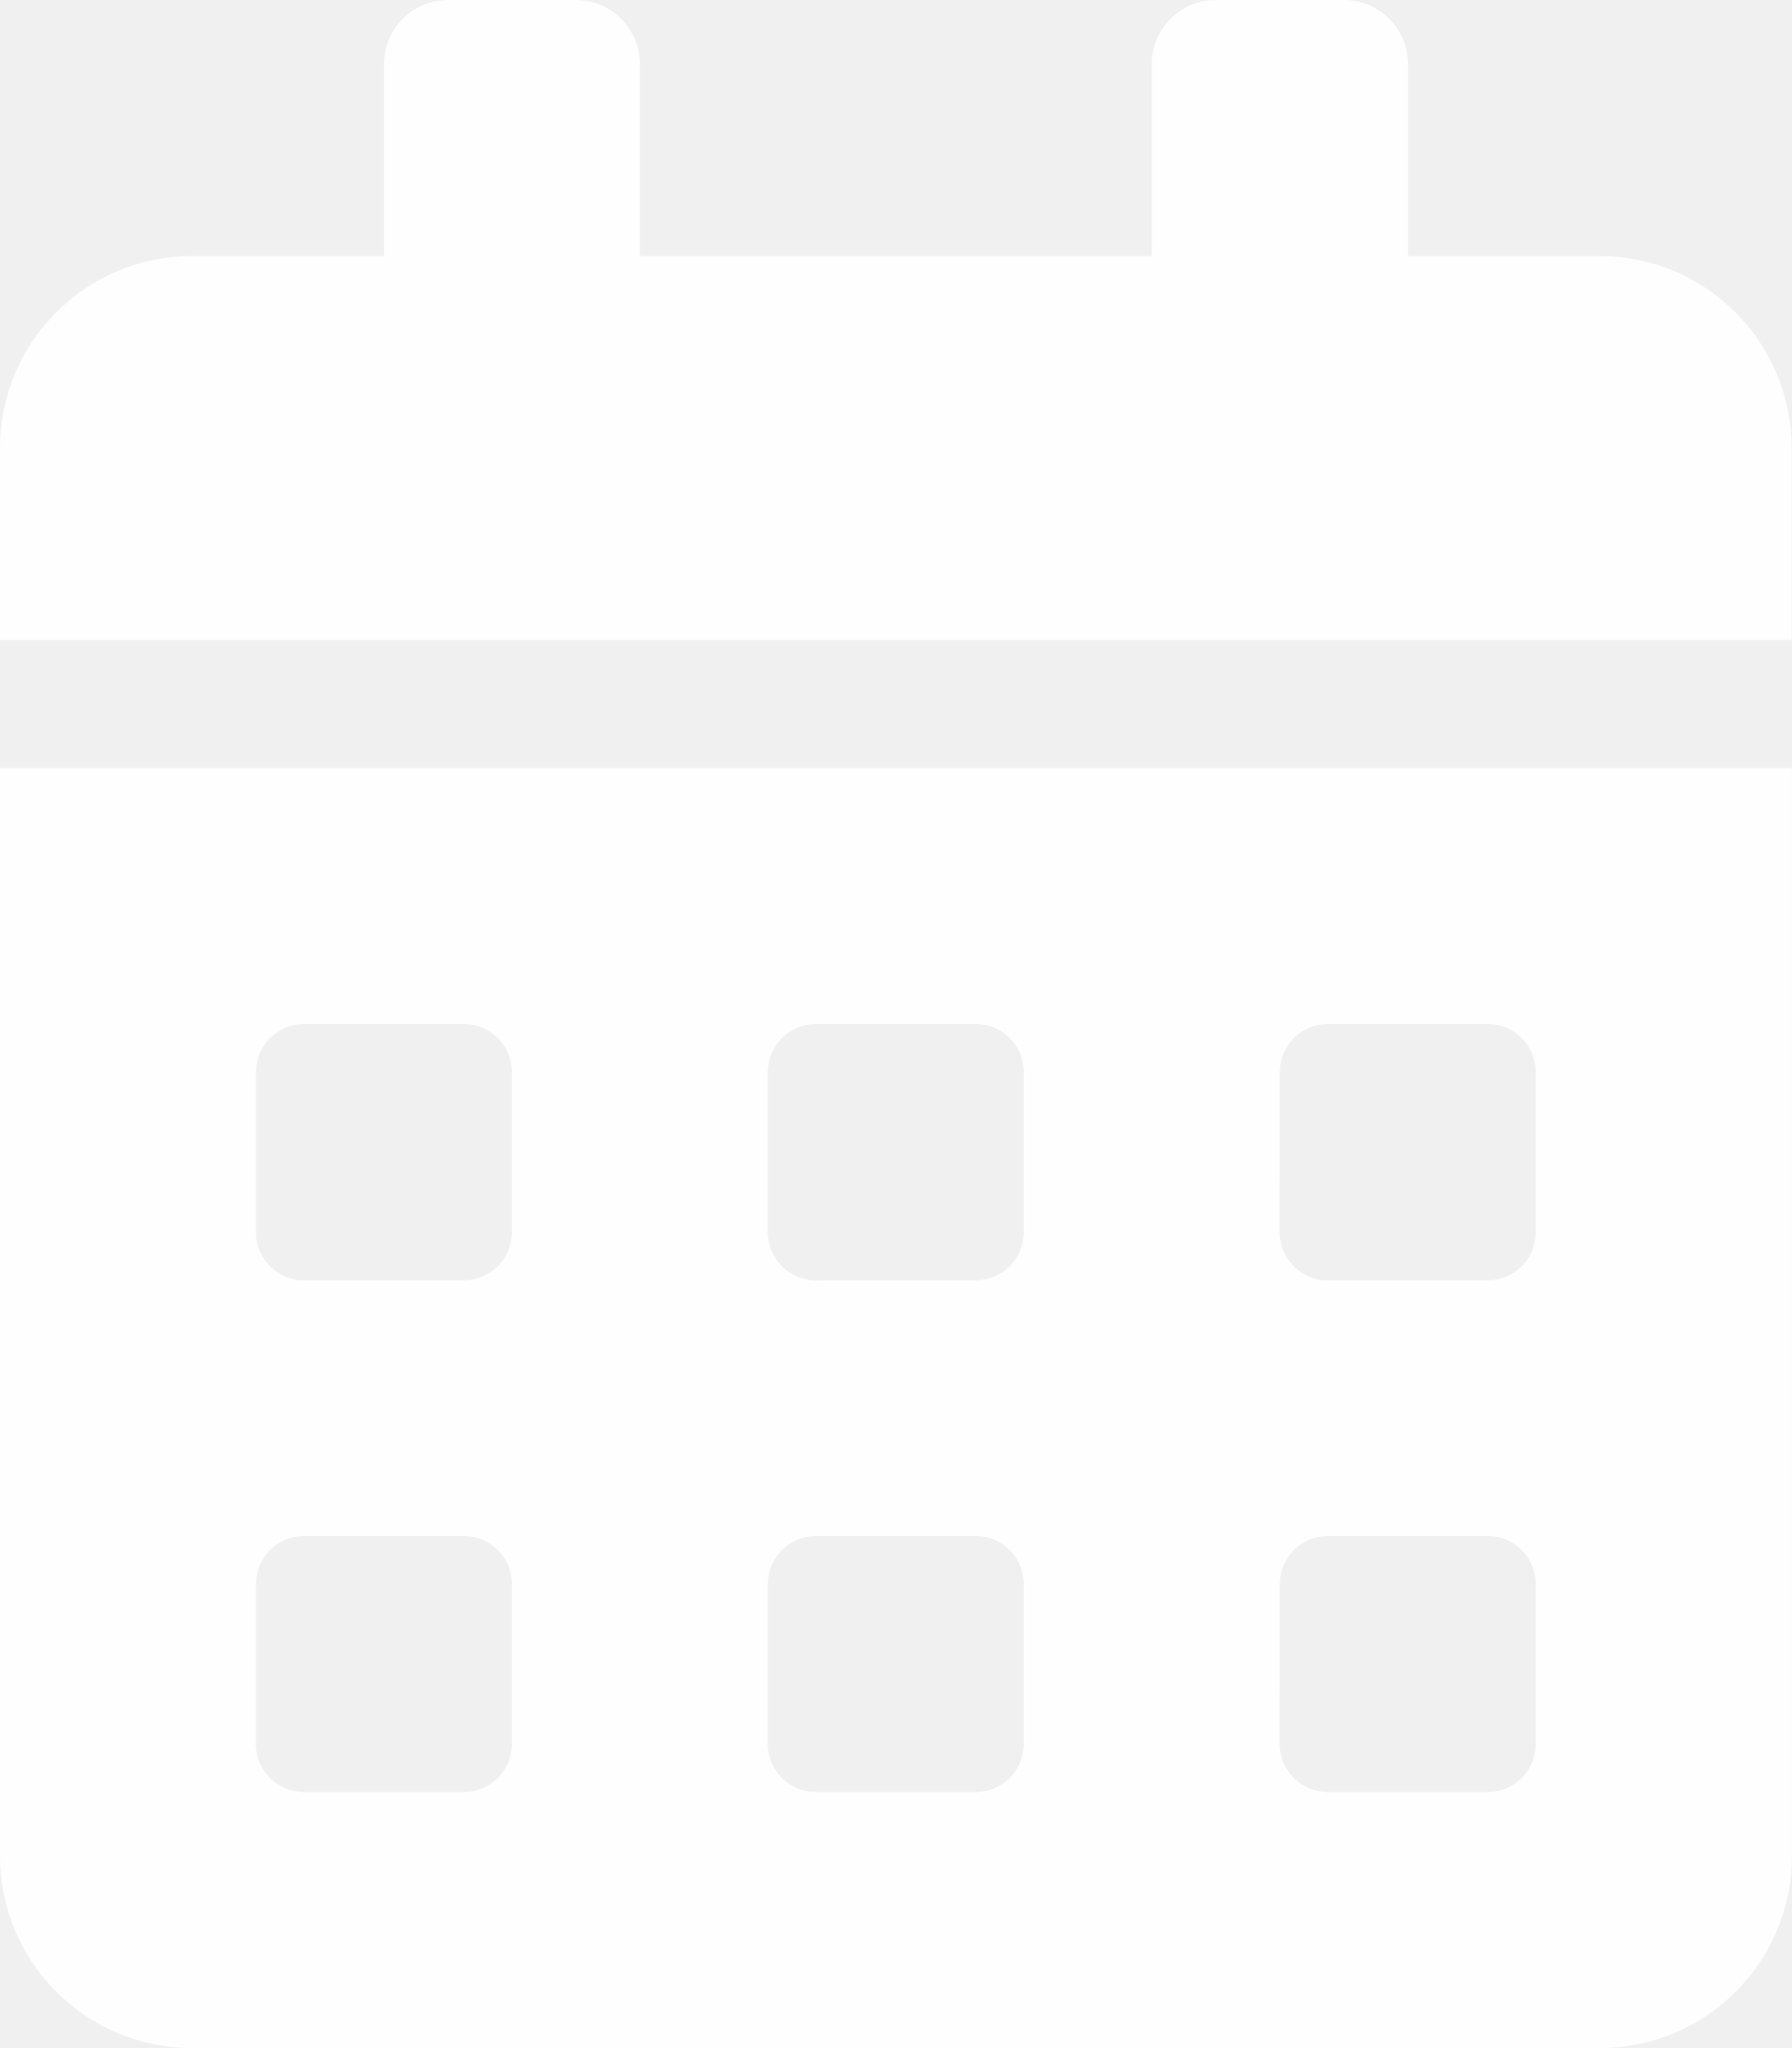
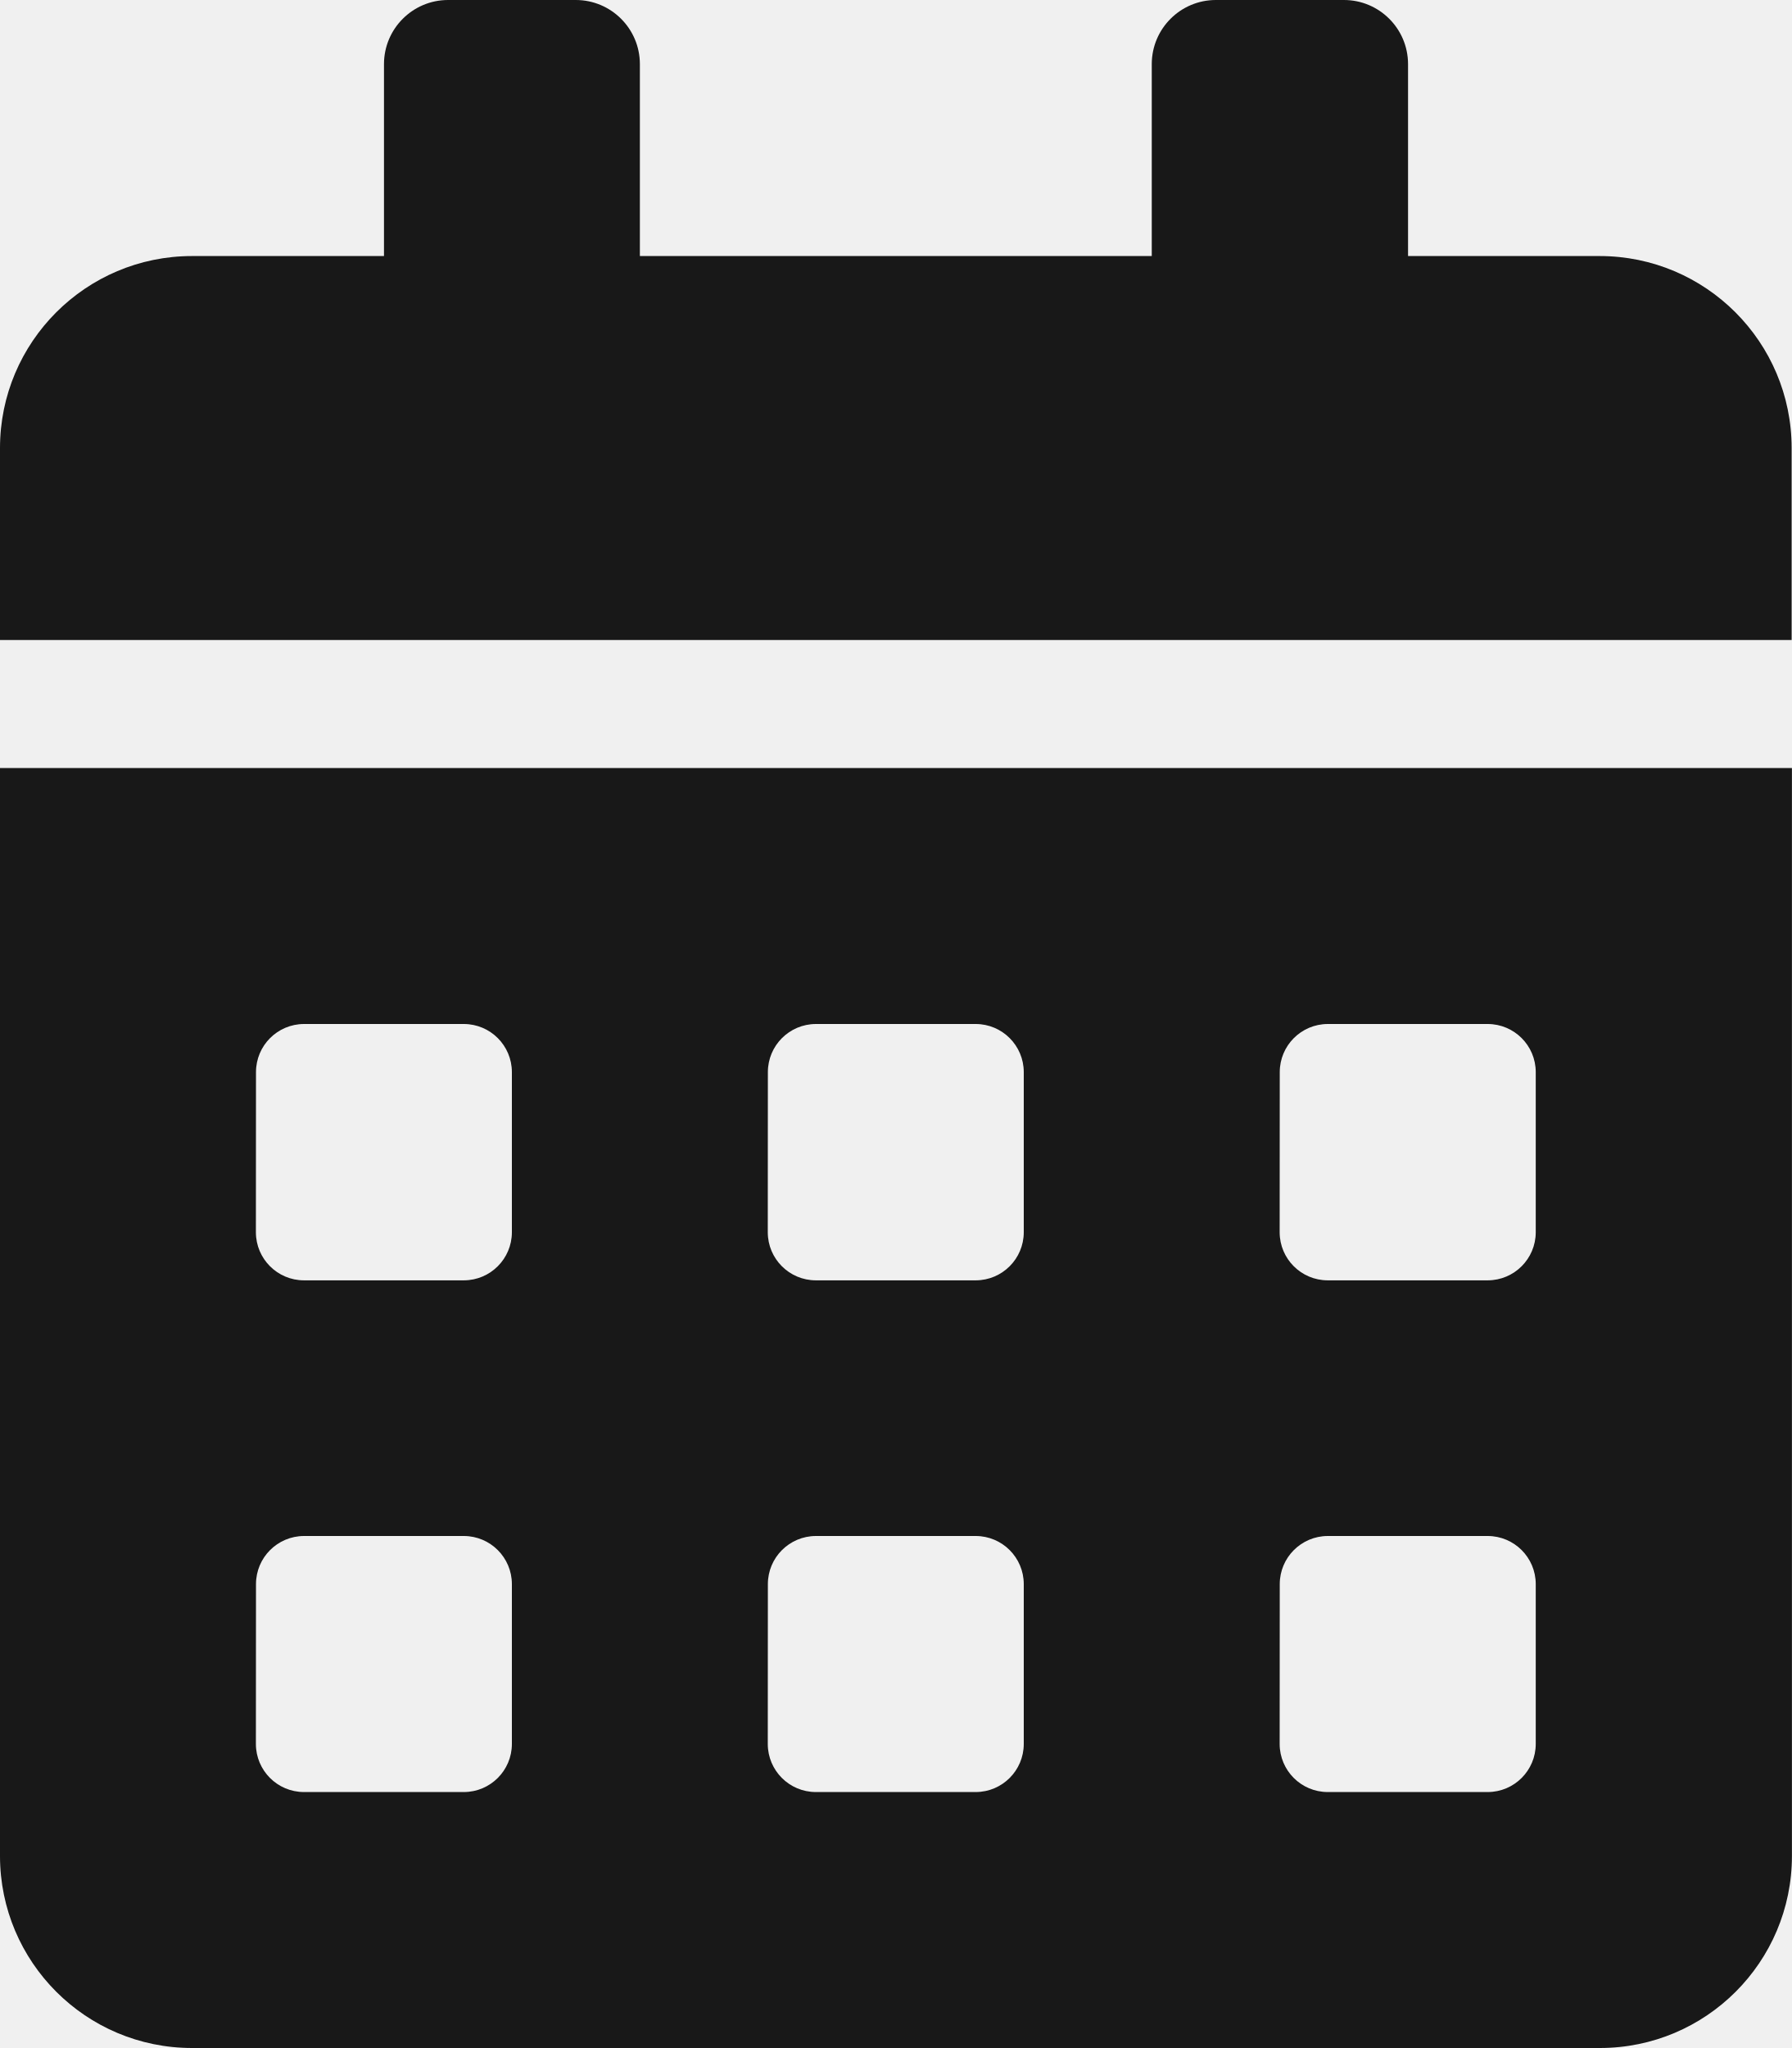
<svg xmlns="http://www.w3.org/2000/svg" width="18.323" height="20.94" viewBox="0 0 18.323 20.94">
-   <path id="Icon_awesome-calendar-alt" data-name="Icon awesome-calendar-alt" d="M0,18.977A1.964,1.964,0,0,0,1.963,20.94h14.4a1.964,1.964,0,0,0,1.963-1.963V7.853H0Zm13.088-8.016a.492.492,0,0,1,.491-.491h1.636a.492.492,0,0,1,.491.491V12.6a.492.492,0,0,1-.491.491H13.578a.492.492,0,0,1-.491-.491Zm0,5.235a.492.492,0,0,1,.491-.491h1.636a.492.492,0,0,1,.491.491v1.636a.492.492,0,0,1-.491.491H13.578a.492.492,0,0,1-.491-.491ZM7.853,10.961a.492.492,0,0,1,.491-.491H9.979a.492.492,0,0,1,.491.491V12.6a.492.492,0,0,1-.491.491H8.343a.492.492,0,0,1-.491-.491Zm0,5.235a.492.492,0,0,1,.491-.491H9.979a.492.492,0,0,1,.491.491v1.636a.492.492,0,0,1-.491.491H8.343a.492.492,0,0,1-.491-.491ZM2.618,10.961a.492.492,0,0,1,.491-.491H4.744a.492.492,0,0,1,.491.491V12.6a.492.492,0,0,1-.491.491H3.108a.492.492,0,0,1-.491-.491Zm0,5.235a.492.492,0,0,1,.491-.491H4.744a.492.492,0,0,1,.491.491v1.636a.492.492,0,0,1-.491.491H3.108a.492.492,0,0,1-.491-.491ZM16.36,2.618H14.4V.654A.656.656,0,0,0,13.742,0H12.433a.656.656,0,0,0-.654.654V2.618H6.544V.654A.656.656,0,0,0,5.889,0H4.581a.656.656,0,0,0-.654.654V2.618H1.963A1.964,1.964,0,0,0,0,4.581V6.544H18.323V4.581A1.964,1.964,0,0,0,16.36,2.618Z" fill="#fff" opacity="0.9" />
+   <path id="Icon_awesome-calendar-alt" data-name="Icon awesome-calendar-alt" d="M0,18.977A1.964,1.964,0,0,0,1.963,20.94h14.4a1.964,1.964,0,0,0,1.963-1.963V7.853H0Zm13.088-8.016a.492.492,0,0,1,.491-.491h1.636a.492.492,0,0,1,.491.491V12.6a.492.492,0,0,1-.491.491H13.578a.492.492,0,0,1-.491-.491Zm0,5.235a.492.492,0,0,1,.491-.491h1.636a.492.492,0,0,1,.491.491v1.636a.492.492,0,0,1-.491.491H13.578a.492.492,0,0,1-.491-.491ZM7.853,10.961a.492.492,0,0,1,.491-.491H9.979a.492.492,0,0,1,.491.491V12.6a.492.492,0,0,1-.491.491H8.343a.492.492,0,0,1-.491-.491Zm0,5.235a.492.492,0,0,1,.491-.491H9.979a.492.492,0,0,1,.491.491v1.636a.492.492,0,0,1-.491.491H8.343a.492.492,0,0,1-.491-.491ZM2.618,10.961a.492.492,0,0,1,.491-.491H4.744a.492.492,0,0,1,.491.491V12.6a.492.492,0,0,1-.491.491H3.108a.492.492,0,0,1-.491-.491Zm0,5.235a.492.492,0,0,1,.491-.491H4.744a.492.492,0,0,1,.491.491v1.636a.492.492,0,0,1-.491.491H3.108a.492.492,0,0,1-.491-.491ZM16.36,2.618H14.4V.654A.656.656,0,0,0,13.742,0H12.433a.656.656,0,0,0-.654.654V2.618H6.544V.654A.656.656,0,0,0,5.889,0H4.581a.656.656,0,0,0-.654.654V2.618H1.963A1.964,1.964,0,0,0,0,4.581V6.544H18.323V4.581A1.964,1.964,0,0,0,16.36,2.618Z" fill="currentColor" opacity="0.9" />
</svg>
